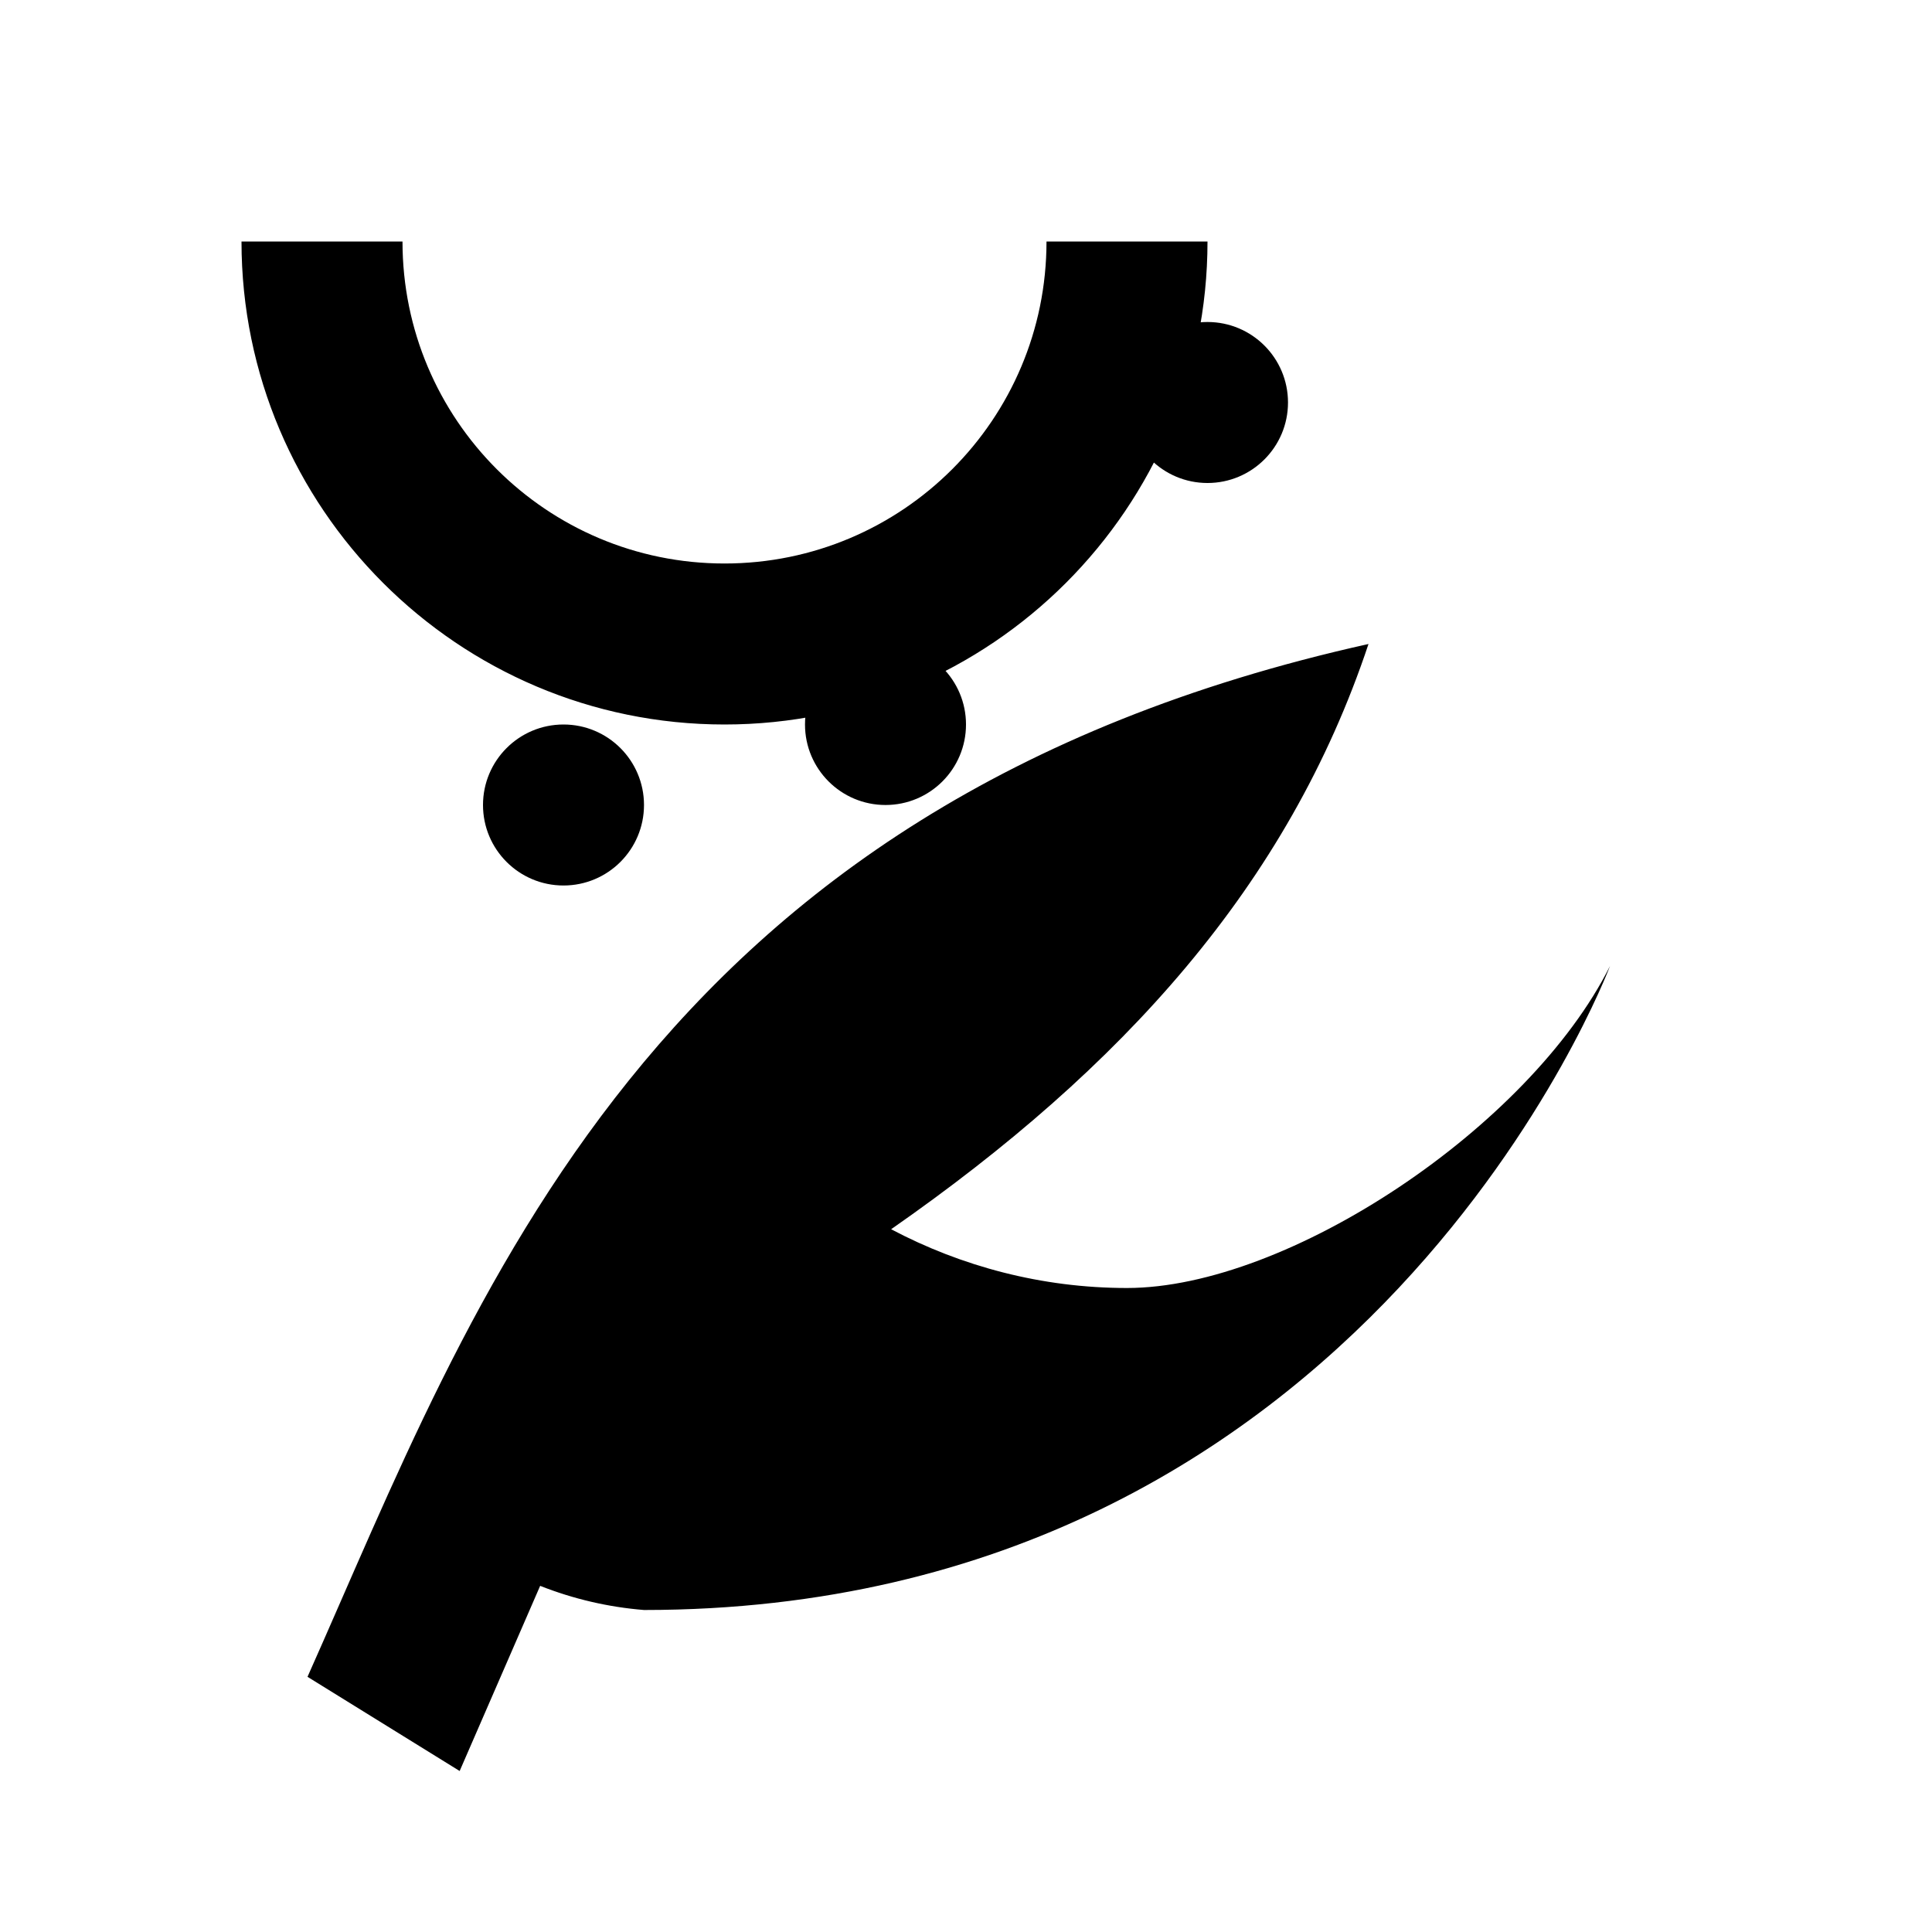
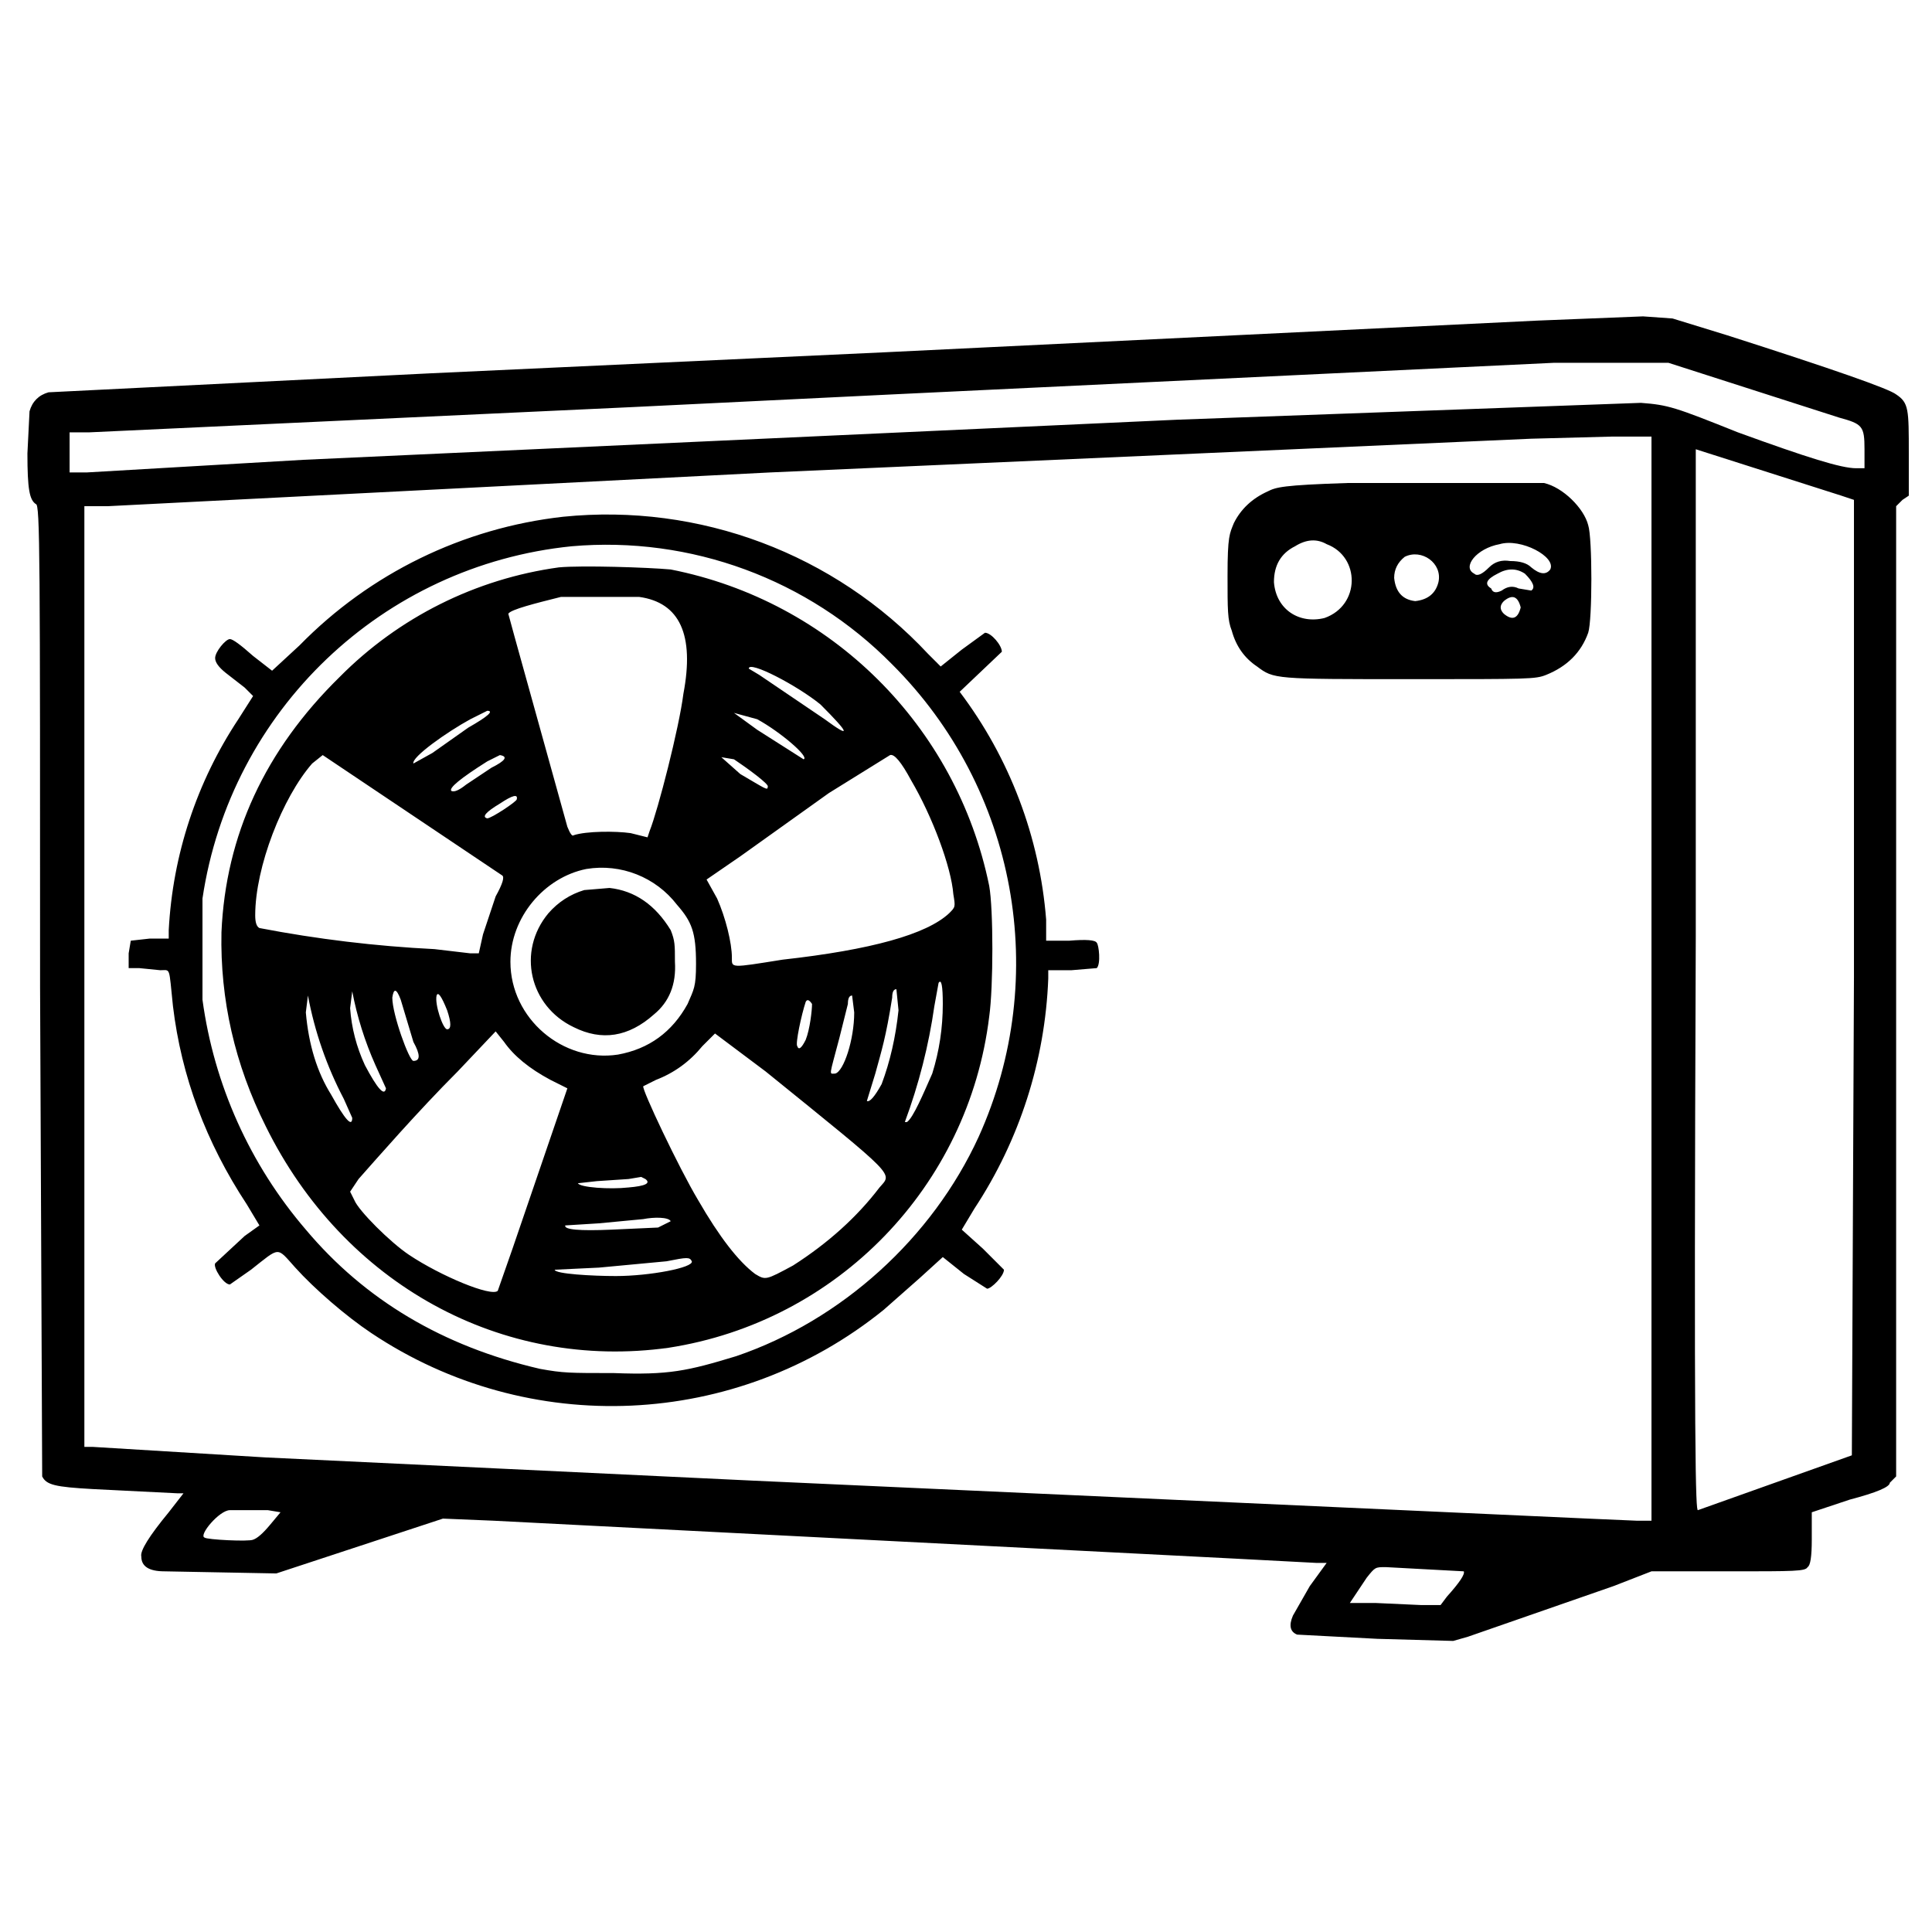
- <svg xmlns="http://www.w3.org/2000/svg" viewBox="0 0 24 24">
-   <path fill="currentColor" d="M17 8C8 10 5.9 16.17 3.82 20.83L5.71 22l1-2.3A4.49 4.49 0 0 0 8 20c9 0 12-8 12-8-1 2-4 4-6 4-1.06 0-2.06-.27-2.93-.73C13.94 13.27 16 11 17 8zM11 8a1 1 0 1 0 0 2 1 1 0 0 0 0-2zm4-4a1 1 0 1 0 0 2 1 1 0 0 0 0-2zM7 9a1 1 0 1 0 0 2A1 1 0 0 0 7 9zm6-6c0 2.21-1.79 4-4 4S5 5.21 5 3H3c0 3.31 2.69 6 6 6s6-2.69 6-6h-2z" />
+ <svg xmlns="http://www.w3.org/2000/svg" viewBox="0 0 916 916">
+   <path fill="currentColor" fill-rule="evenodd" d="m729 152-309 15-216 10-181 9q-7 2-9 9l-1 20c0 17 1 22 4 24 2 0 2 24 2 229l1 232c2 4 6 5 24 6l40 2h3l-7 9q-14 17-13 21 0 7 11 7l53 1 79-26 24 1 352 18 38 2h5l-8 11-8 14q-3 7 2 9l38 2 36 1 7-2 69-24 18-7h37c31 0 36 0 37-2q2-1 2-13v-13l18-6q19-5 19-8l3-3V240l3-3 3-2v-20c0-21 0-24-6-28q-5-4-80-28l-26-8-14-1zm8 20-314 15-123 6-258 12h-9v19h8l103-6 414-19 220-8c13 1 16 2 46 14 33 12 49 17 56 17h4v-9c0-11-1-12-12-15l-81-26zm-11 36-361 16-314 16H40v446h4l82 5 231 11 396 18 23 1h7V207h-19zm78 236c-1 252 0 272 1 272l73-26 1-227V237l-6-2-69-22zM639 229c-31 1-34 2-38 4q-11 5-16 15c-2 5-3 6-3 25 0 16 0 21 2 26q3 11 12 17c8 6 8 6 73 6 56 0 59 0 64-2q15-6 20-20c2-6 2-45 0-51-2-8-12-18-21-20zm-372 16a207 207 0 0 0-125 61l-13 12-9-7q-9-8-11-8c-2 0-7 6-7 9q0 3 5 7l9 7 4 4-7 11a200 200 0 0 0-33 100v4h-9l-9 1-1 6v7h5l10 1c5 0 4-2 6 17q6 50 35 94l6 10-7 5-14 13c-1 2 4 10 7 10l10-7c14-11 12-11 21-1s24 23 36 31a205 205 0 0 0 243-11l17-15 11-10 10 8 11 7c2 0 8-6 8-9l-10-10-10-9 6-10a213 213 0 0 0 35-109v-4h11l12-1c2-2 1-11 0-12q-1-2-13-1h-11v-10a206 206 0 0 0-41-108l20-19c0-3-5-9-8-9l-11 8-10 8-6-6a208 208 0 0 0-173-65m347 14q-10 5-10 17c1 13 12 20 24 17 17-6 17-29 1-35q-7-4-15 1m97-1c-11 2-18 11-12 14q2 2 7-3 4-4 10-3 7 0 10 3 6 5 9 1c3-6-14-15-24-12m-440 1A197 197 0 0 0 96 426v48a211 211 0 0 0 49 109q42 50 111 66c11 2 14 2 35 2 26 1 35-1 58-8 50-17 93-56 115-104a200 200 0 0 0-41-224 190 190 0 0 0-152-56m395 5q-5 4-5 10 1 10 10 11 9-1 11-9c2-9-8-16-16-12m-401 5a181 181 0 0 0-104 52q-53 52-56 121-1 48 21 92c37 75 112 116 191 105a181 181 0 0 0 152-157c2-14 2-51 0-62a192 192 0 0 0-151-150c-11-1-42-2-53-1m445 3q-8 4-3 7 1 3 5 1 4-3 8-1l6 1q3-2-3-8-6-4-13 0m-444 11c-12 3-24 6-25 8l3 11 25 90q2 5 3 4c6-2 20-2 27-1l8 2 1-3c4-10 14-49 16-65q8-42-21-46zm447 2q-3 3 0 6 6 5 8-3-2-8-8-3m-358 32 5 3 31 21q19 14-2-7c-11-9-34-21-34-17m-132 24c-11 6-28 18-27 21l9-5 17-12q14-8 9-8zm125-3 11 8 22 14c3-1-11-13-22-19zm-200 24c-14 16-27 49-27 72q0 5 2 6a596 596 0 0 0 83 10l17 2h4l2-9 6-18q5-9 3-10l-85-57zm83-1q-19 12-17 14 2 1 7-3l12-8q10-5 4-6zm111-2 9 8c12 7 13 8 13 6 1-1-10-9-16-13zm51 17-42 30-16 11 5 9c4 9 7 21 7 28 0 5-1 5 24 1q63-7 79-22c3-3 3-3 2-9-1-13-10-37-20-54q-7-13-10-12zm-156 5q-10 6-6 7c2 0 14-8 14-9q1-4-8 2m41 31c-20 4-36 23-36 44 0 27 25 48 51 44q22-4 33-24c3-7 4-8 4-19 0-15-2-20-9-28a45 45 0 0 0-43-17m-1 10q-10 3-17 11c-15 18-9 44 12 54q20 10 38-6 11-9 10-25c0-8 0-10-2-15q-11-18-29-20zm168 44-2 11q-4 28-14 55h1c3-2 8-14 12-23q5-16 5-33 0-13-2-10m-22 7c-3 19-5 25-8 36l-4 13q2 1 7-8 6-16 8-35l-1-10q-2 0-2 4m-257 5q1 14 7 27 9 17 10 11l-5-11a159 159 0 0 1-11-35zm20-5c0 8 8 30 10 30q5 0 0-9l-6-20q-3-8-4-1m21-1c-1 4 3 16 5 16q3 0 0-9-4-10-5-7m-62 8q2 23 12 39 10 18 10 11l-4-9a174 174 0 0 1-17-49zm257-4-4 16c-5 19-5 17-2 17 4-1 9-16 9-29l-1-8q-2 0-2 4m-20-1c-2 6-5 20-4 21q1 3 4-3c2-5 3-14 3-17q-2-3-3-1m-165 33c-19 19-39 42-47 51l-4 6 2 4c2 5 17 20 26 26 15 10 39 20 42 17l7-20 26-76-8-4q-15-8-22-18l-4-5zm116-12q-9 11-22 16l-6 3c-1 1 17 39 26 54q15 26 27 35c5 3 5 3 18-4q25-16 41-37c6-7 9-4-54-55l-24-18zm-35 63-15 1-9 1c1 2 15 3 24 2q12-1 8-4l-2-1zm7 19-21 2-16 1q-1 3 22 2l22-1 6-3c-1-2-8-2-13-1m11 20-32 3-21 1c0 2 18 3 29 3 16 0 37-4 36-7-1-2-2-2-12 0M109 716c-5 0-15 12-12 13 1 1 21 2 23 1q3-1 8-7l5-6-6-1zm539 32-6 9-2 3h12l22 1h9l3-4q9-10 8-12l-37-2c-5 0-5 0-9 5" />
</svg>
